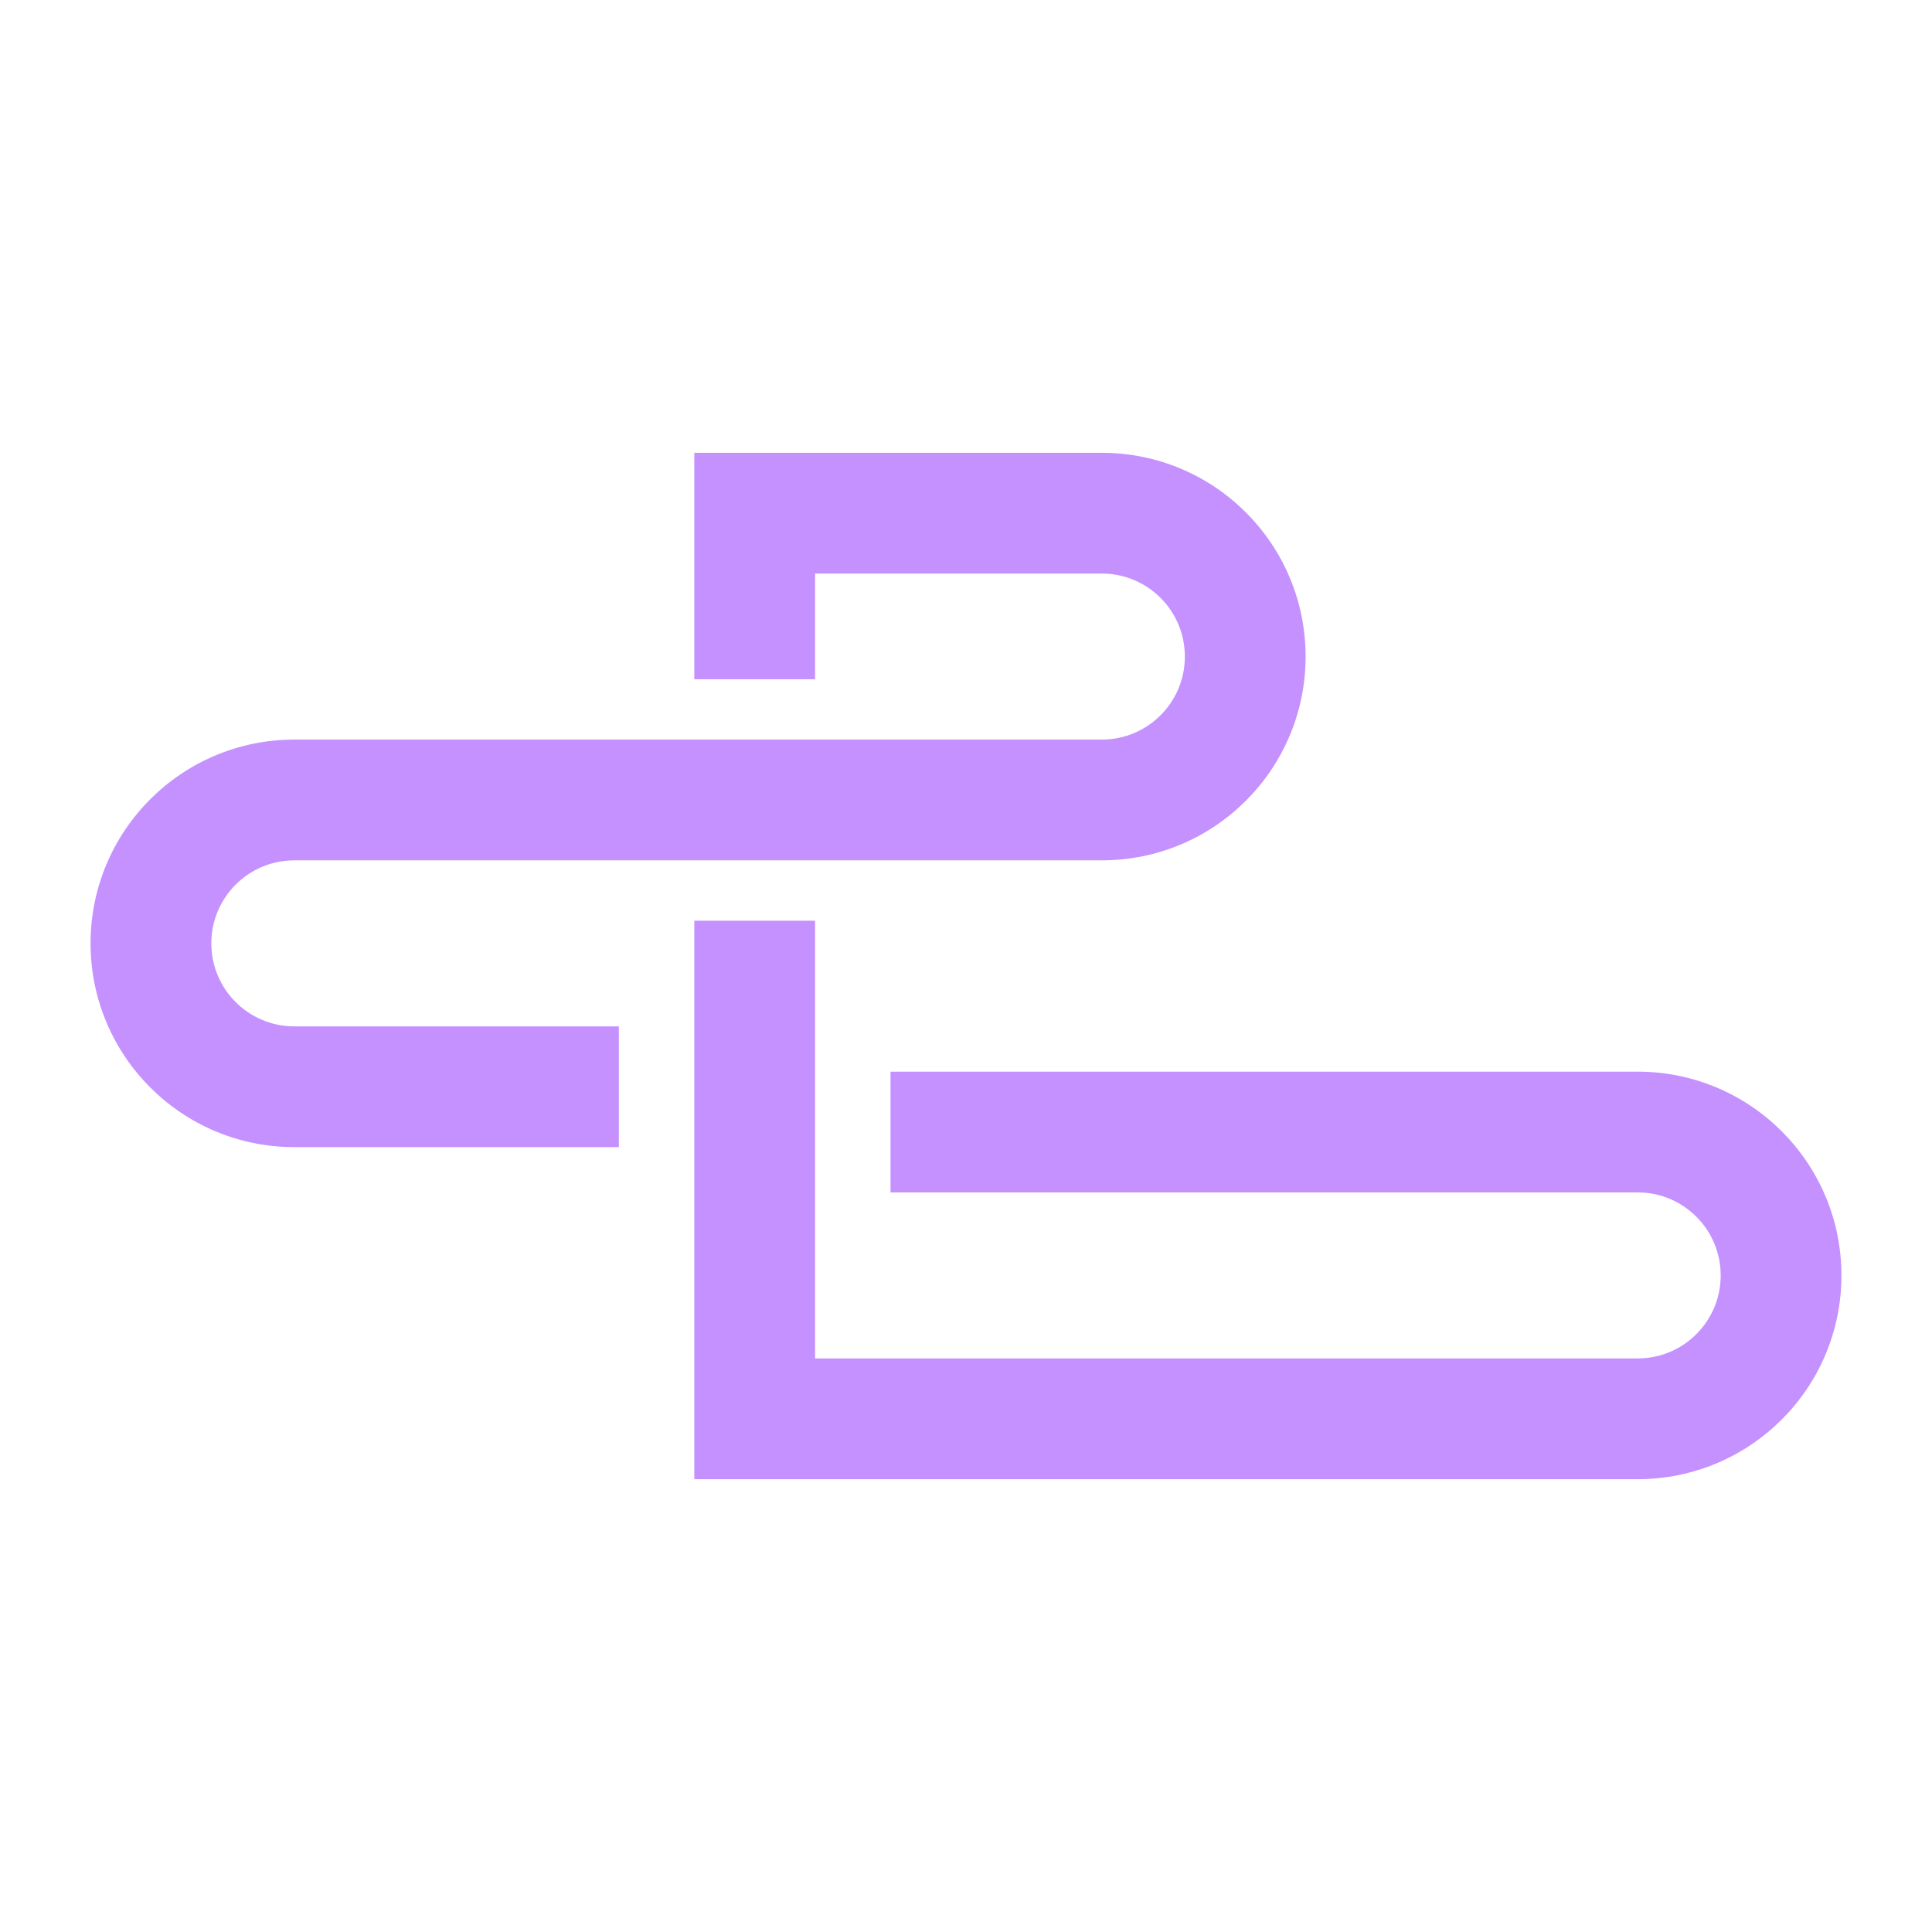
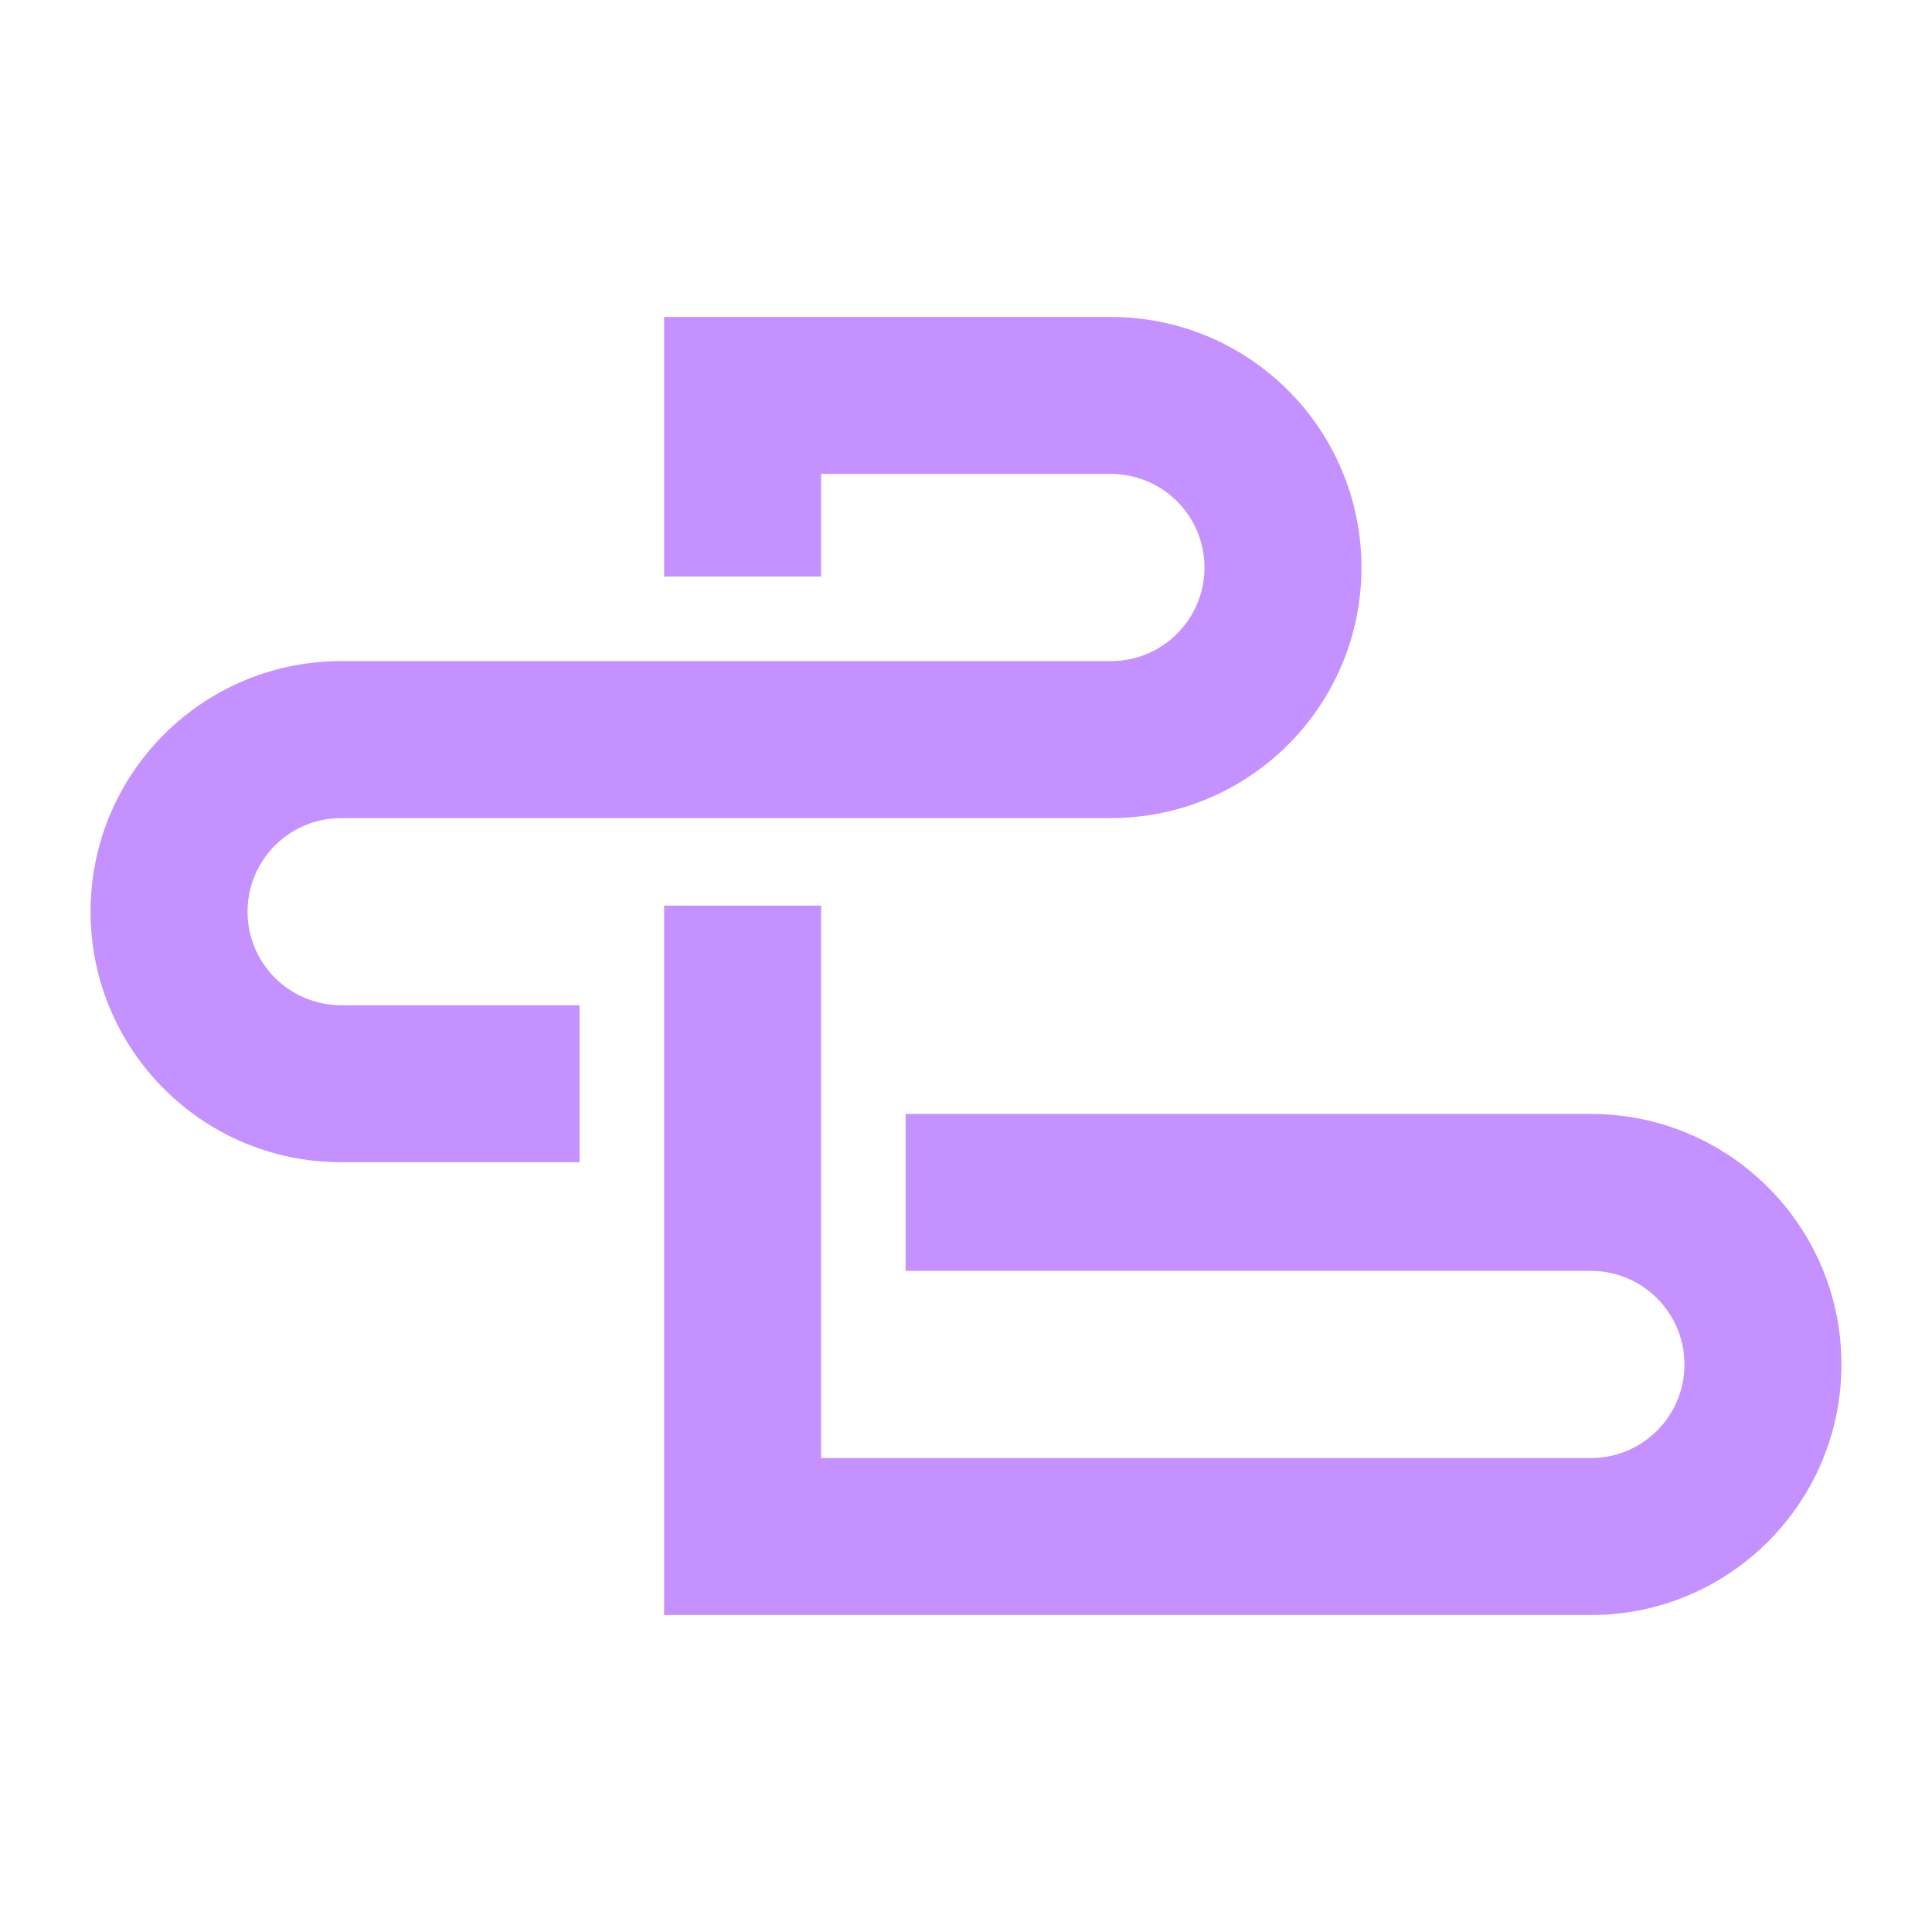
<svg xmlns="http://www.w3.org/2000/svg" fill="#C491FF" viewBox="0 0 64 64">
-   <path fill="#C491FF" d="M23 15H36.5A6.75 6.75 0 0 1 36.5 28.5H9.75A2.75 2.75 0 0 0 9.75 34H20.5V38H9.75A6.75 6.75 0 0 1 9.75 24.5H36.5A2.75 2.75 0 0 0 36.5 19H27V22.5H23Z M23 30.5H27V45H54.25A2.75 2.75 0 0 0 54.25 39.5H29.5V35.5H54.25A6.75 6.75 0 0 1 54.25 49H23Z" />
+   <path fill="#C491FF" d="M22 10.5H36.8A8.3 8.3 0 0 1 36.8 27.1H11.3A3.1 3.1 0 0 0 11.3 33.3H19.2V38.5H11.3A8.3 8.3 0 0 1 11.3 21.9H36.8A3.1 3.1 0 0 0 36.8 15.7H27.2V19.1H22Z M22 30H27.2V48.3H52.7A3.1 3.1 0 0 0 52.7 42.1H30V36.9H52.7A8.3 8.3 0 0 1 52.7 53.5H22Z" />
</svg>
